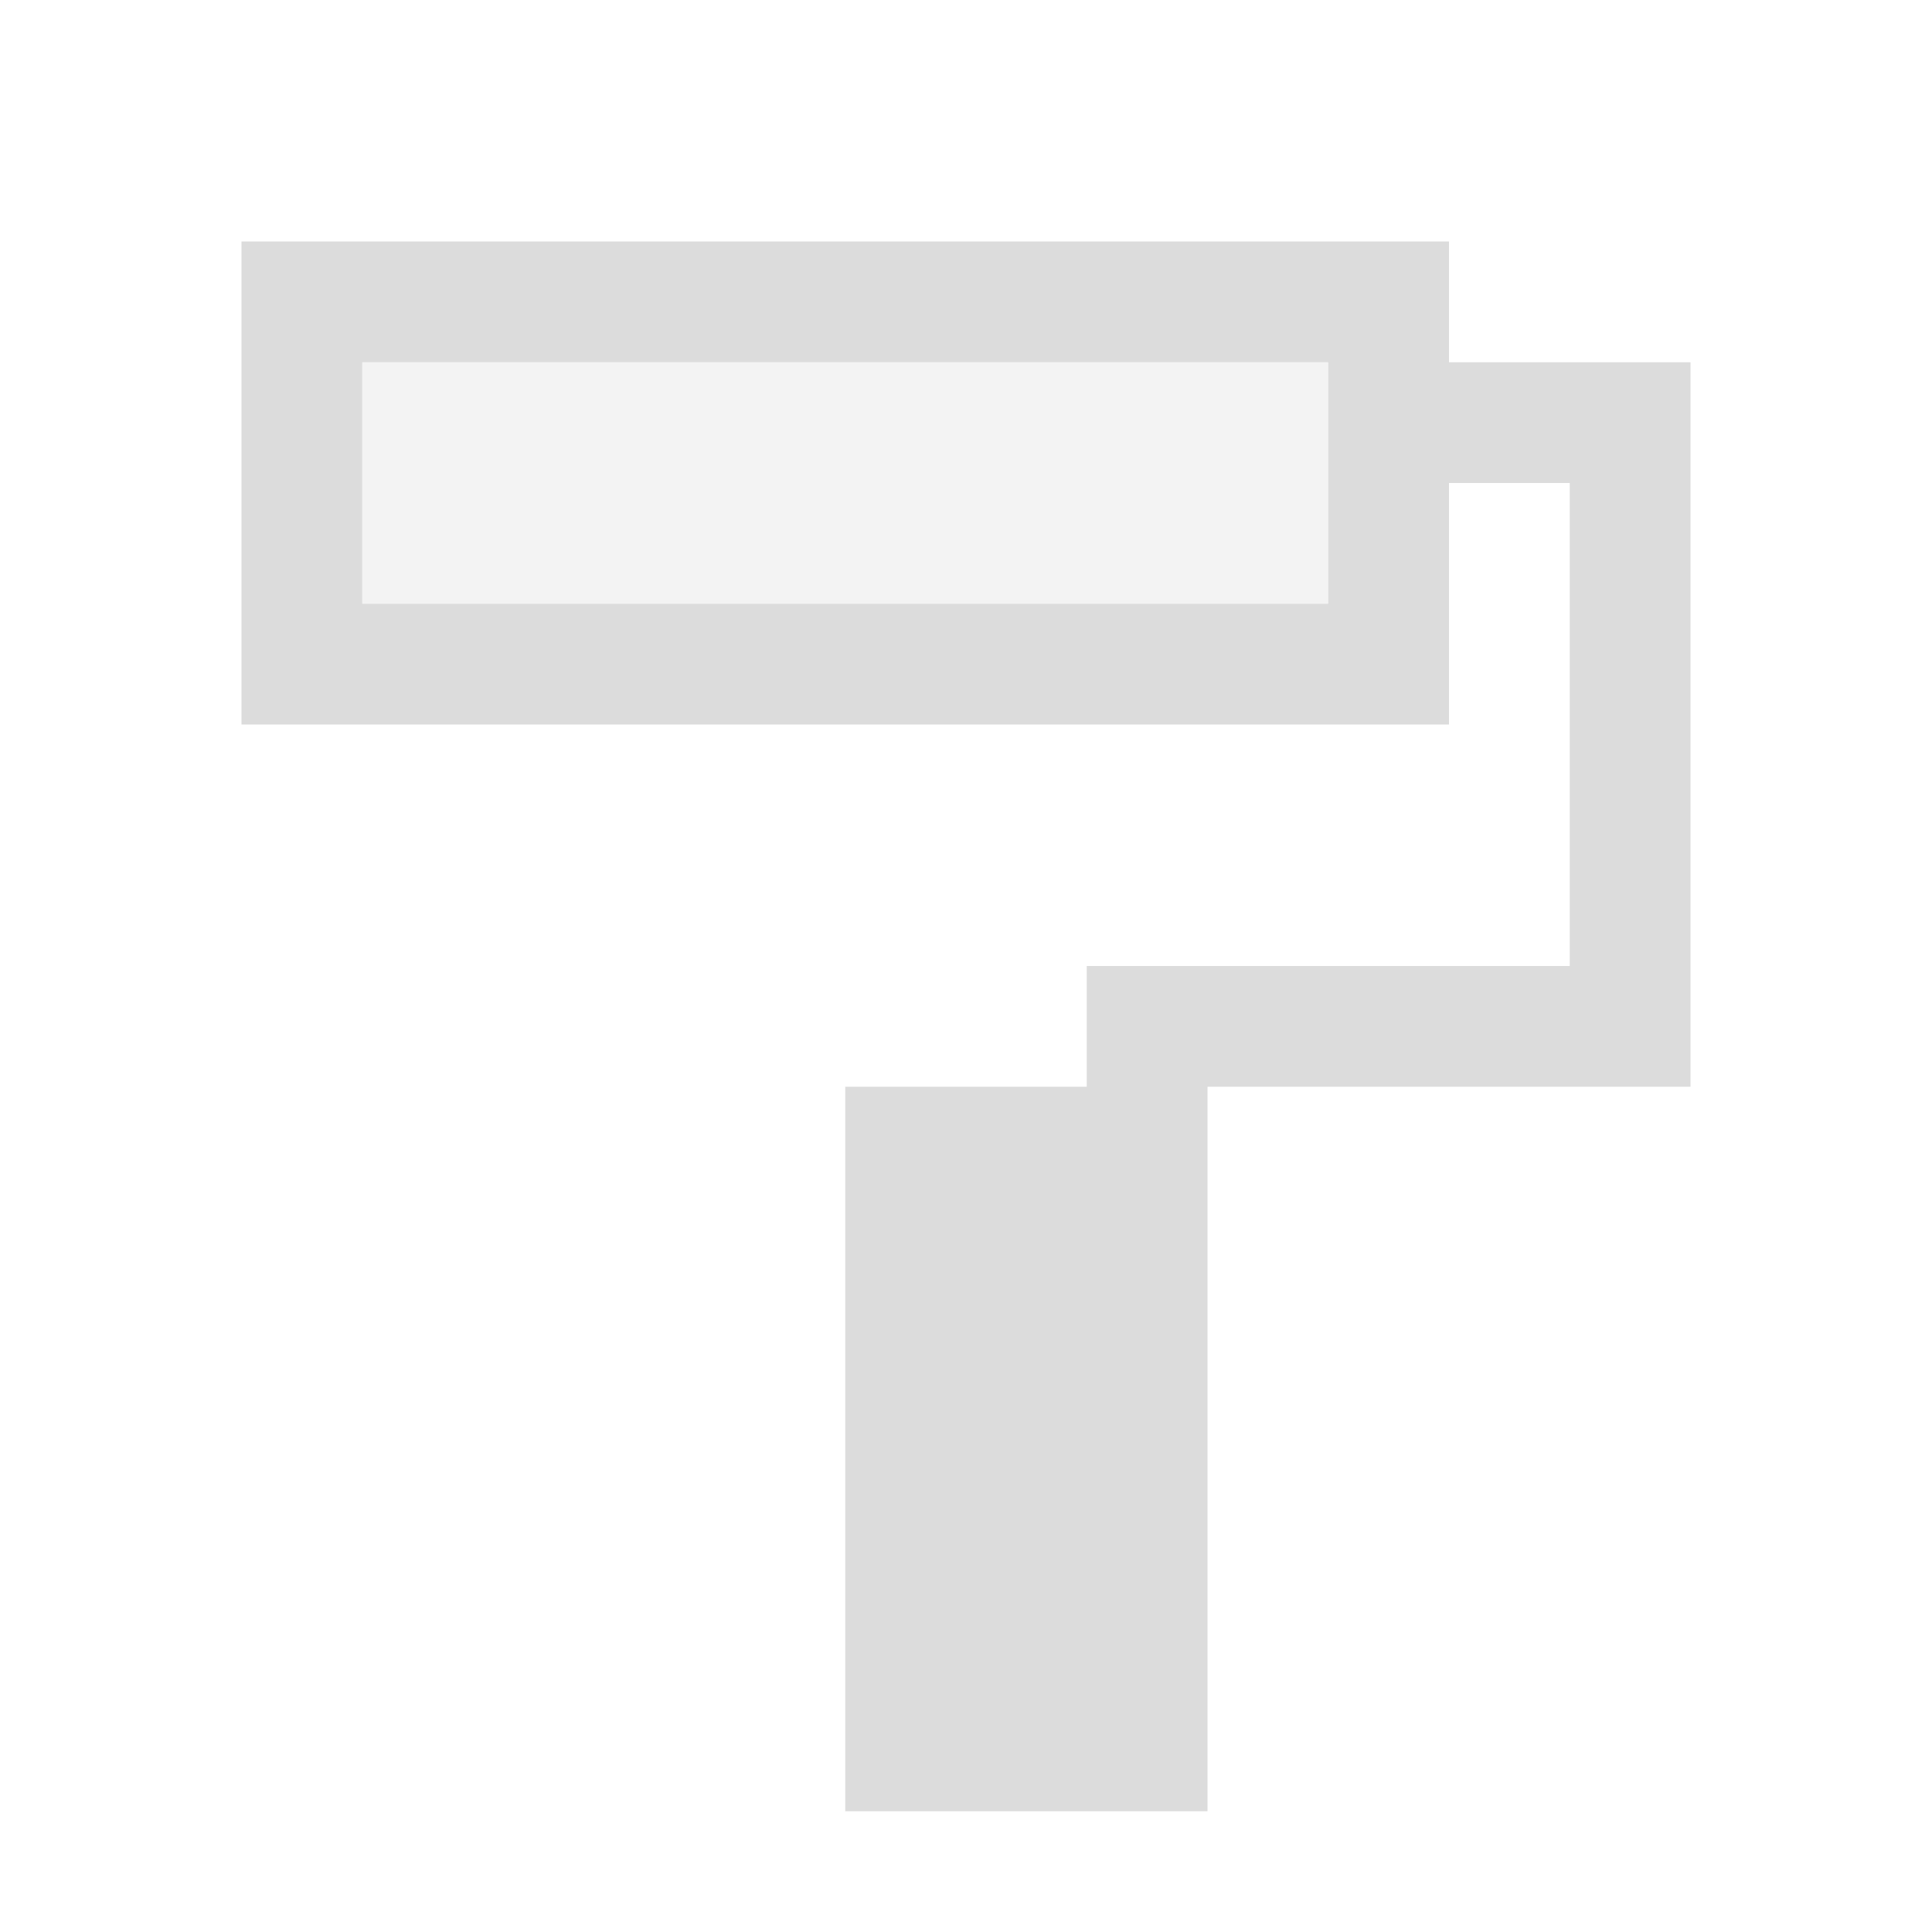
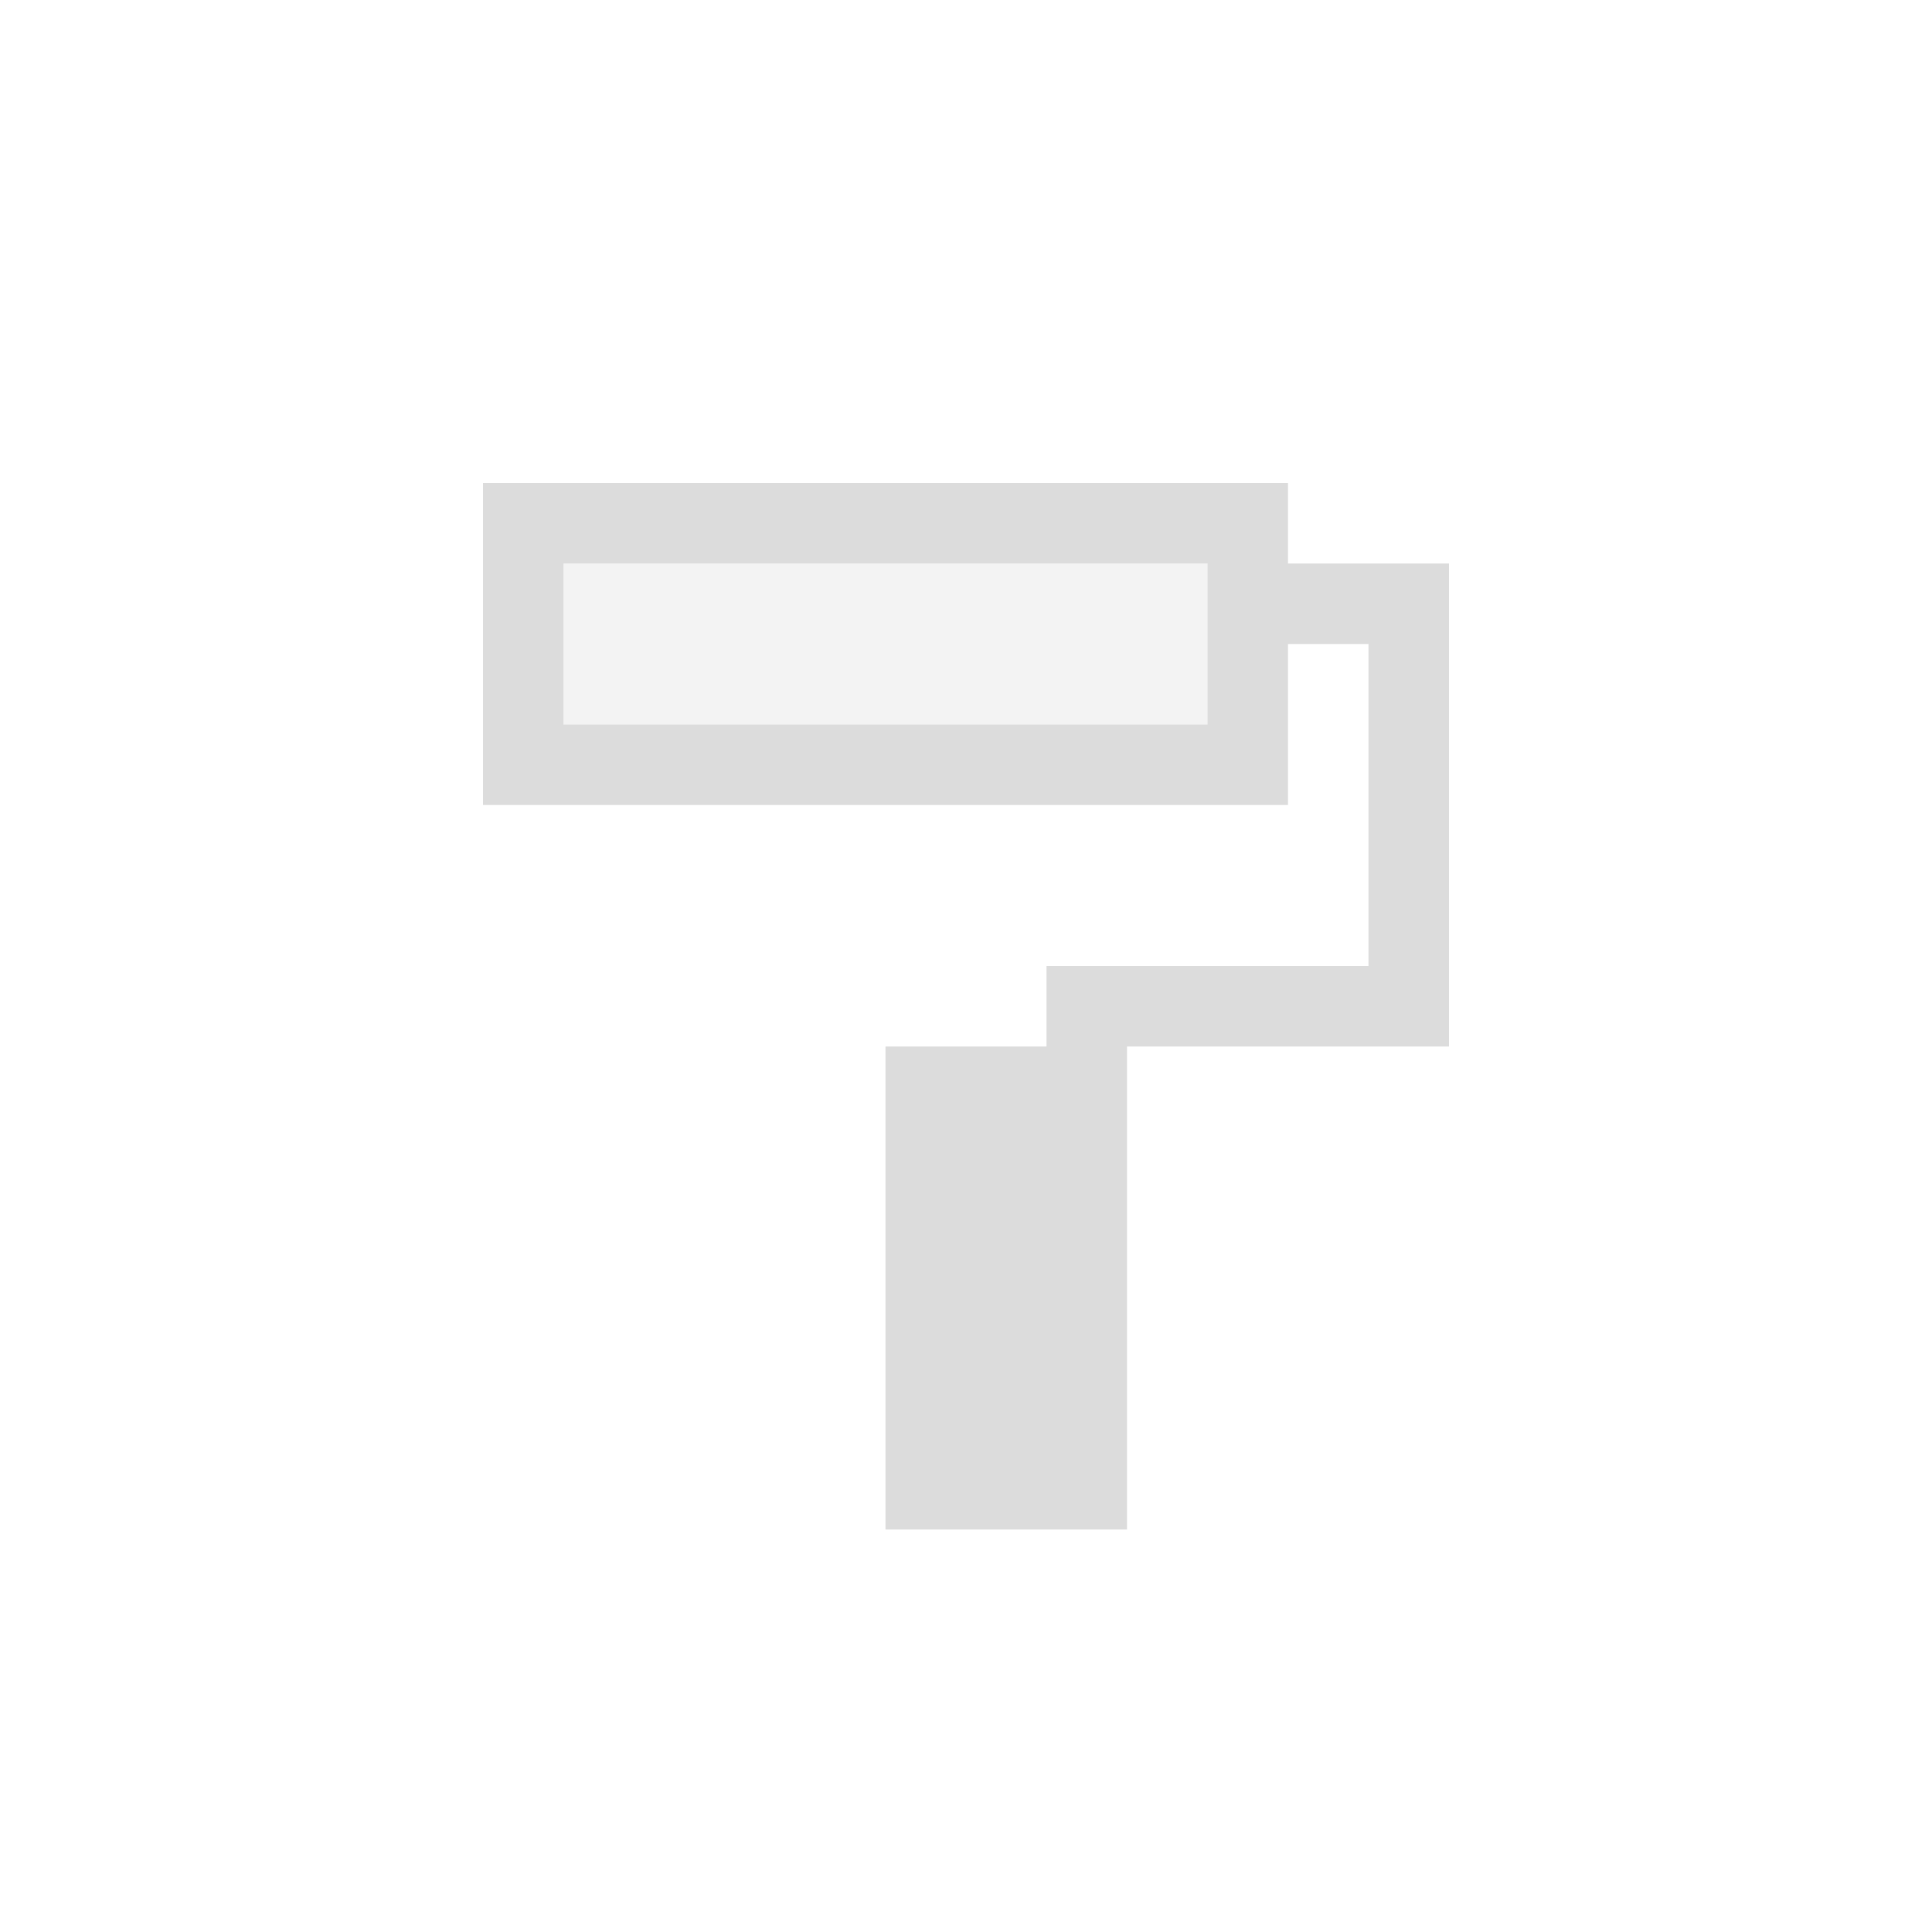
- <svg xmlns="http://www.w3.org/2000/svg" viewBox="0 0 16 16" width="24" height="24">
+ <svg xmlns="http://www.w3.org/2000/svg" viewBox="0 0 24 24" width="24" height="24">
  <defs id="defs3051">
    <style type="text/css" id="current-color-scheme">
      .ColorScheme-Text {
        color:#dcdcdc;
      }
      </style>
  </defs>
-   <path style="fill:currentColor;fill-opacity:1;stroke:none;fill-rule:evenodd" d="M 2 2 L 12 2 L 12 6 L 2 6 Z M 3 3 L 3 5 L 11 5 L 11 3 Z M 12 3 L 14 3 L 14 9 L 9 9 L 9 8 L 13 8 L 13 4 L 12 4 Z M 7 9 L 10 9 L 10 15 L 7 15 Z" class="ColorScheme-Text" />
-   <path style="fill:currentColor;fill-opacity:0.35;stroke:none" d="M 3 3 L 11 3 L 11 5 L 3 5 Z" class="ColorScheme-Text" />
+   <g transform="translate(4,4)">
+     <path style="fill:currentColor;fill-opacity:1;stroke:none;fill-rule:evenodd" d="M 2 2 L 12 2 L 12 6 L 2 6 Z M 3 3 L 3 5 L 11 5 L 11 3 Z M 12 3 L 14 3 L 14 9 L 9 9 L 9 8 L 13 8 L 13 4 L 12 4 Z M 7 9 L 10 9 L 10 15 L 7 15 Z" class="ColorScheme-Text" />
+     <path style="fill:currentColor;fill-opacity:0.35;stroke:none" d="M 3 3 L 11 3 L 11 5 L 3 5 Z" class="ColorScheme-Text" />
+   </g>
</svg>
